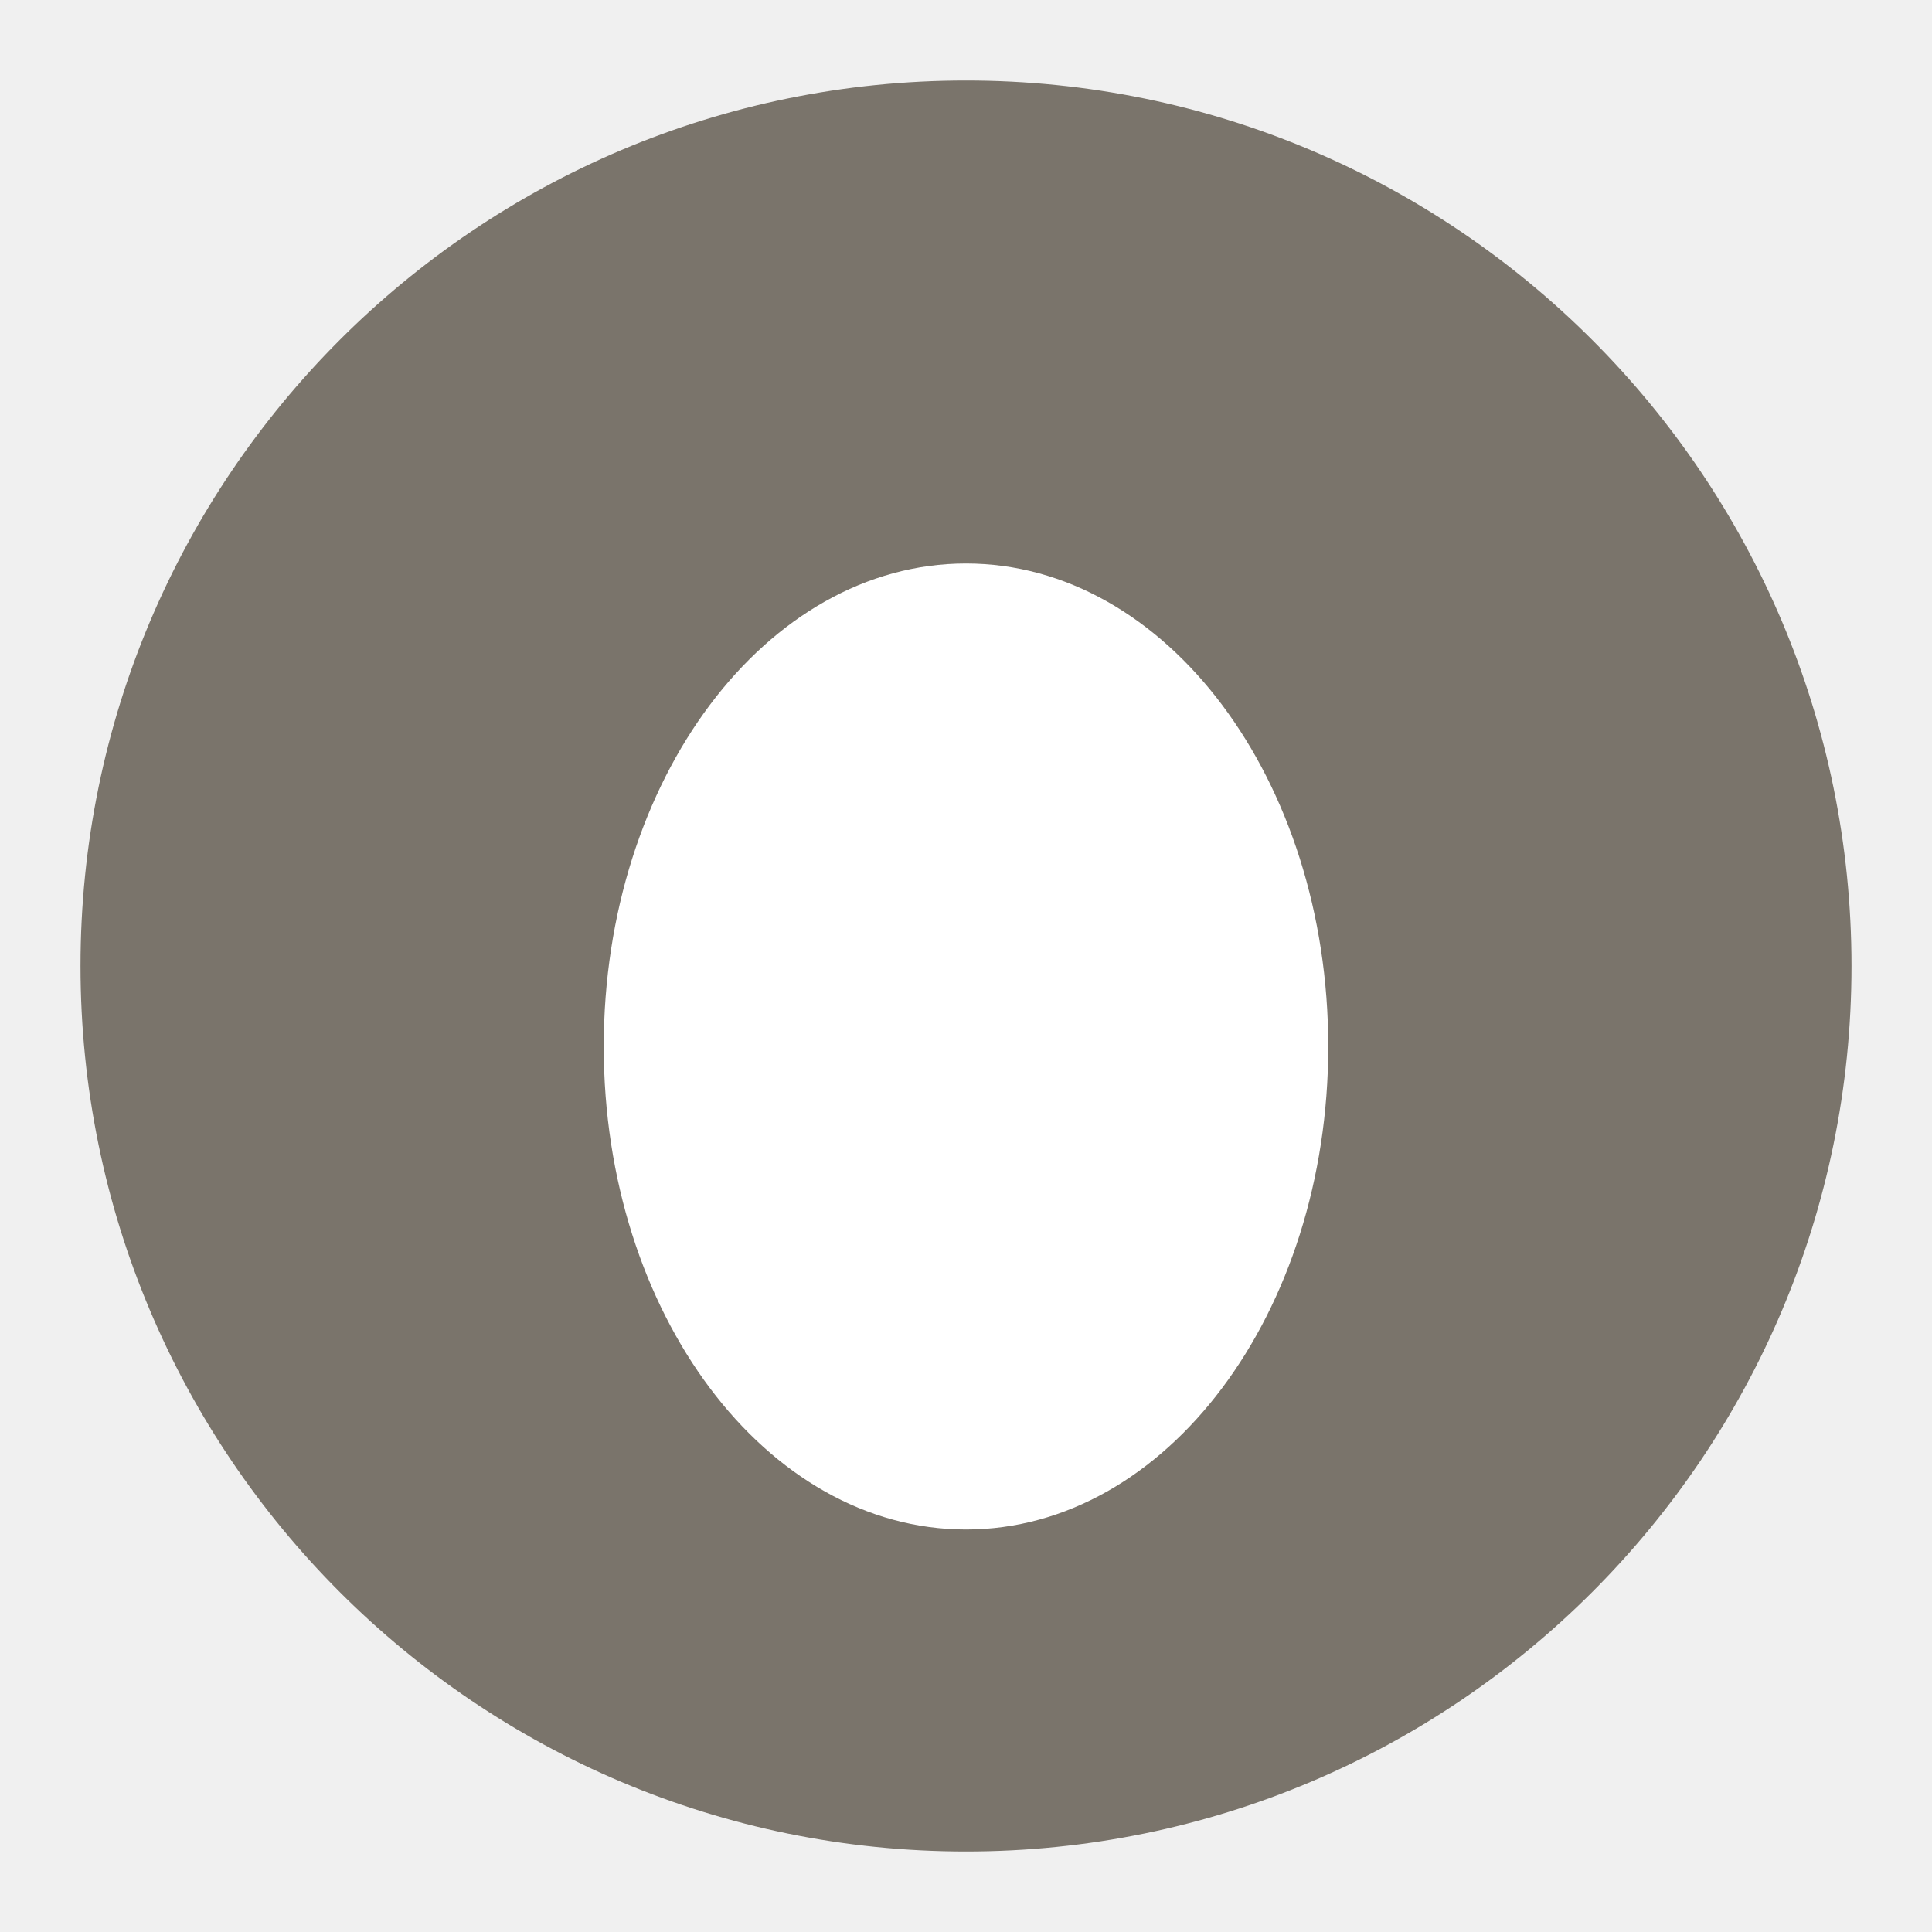
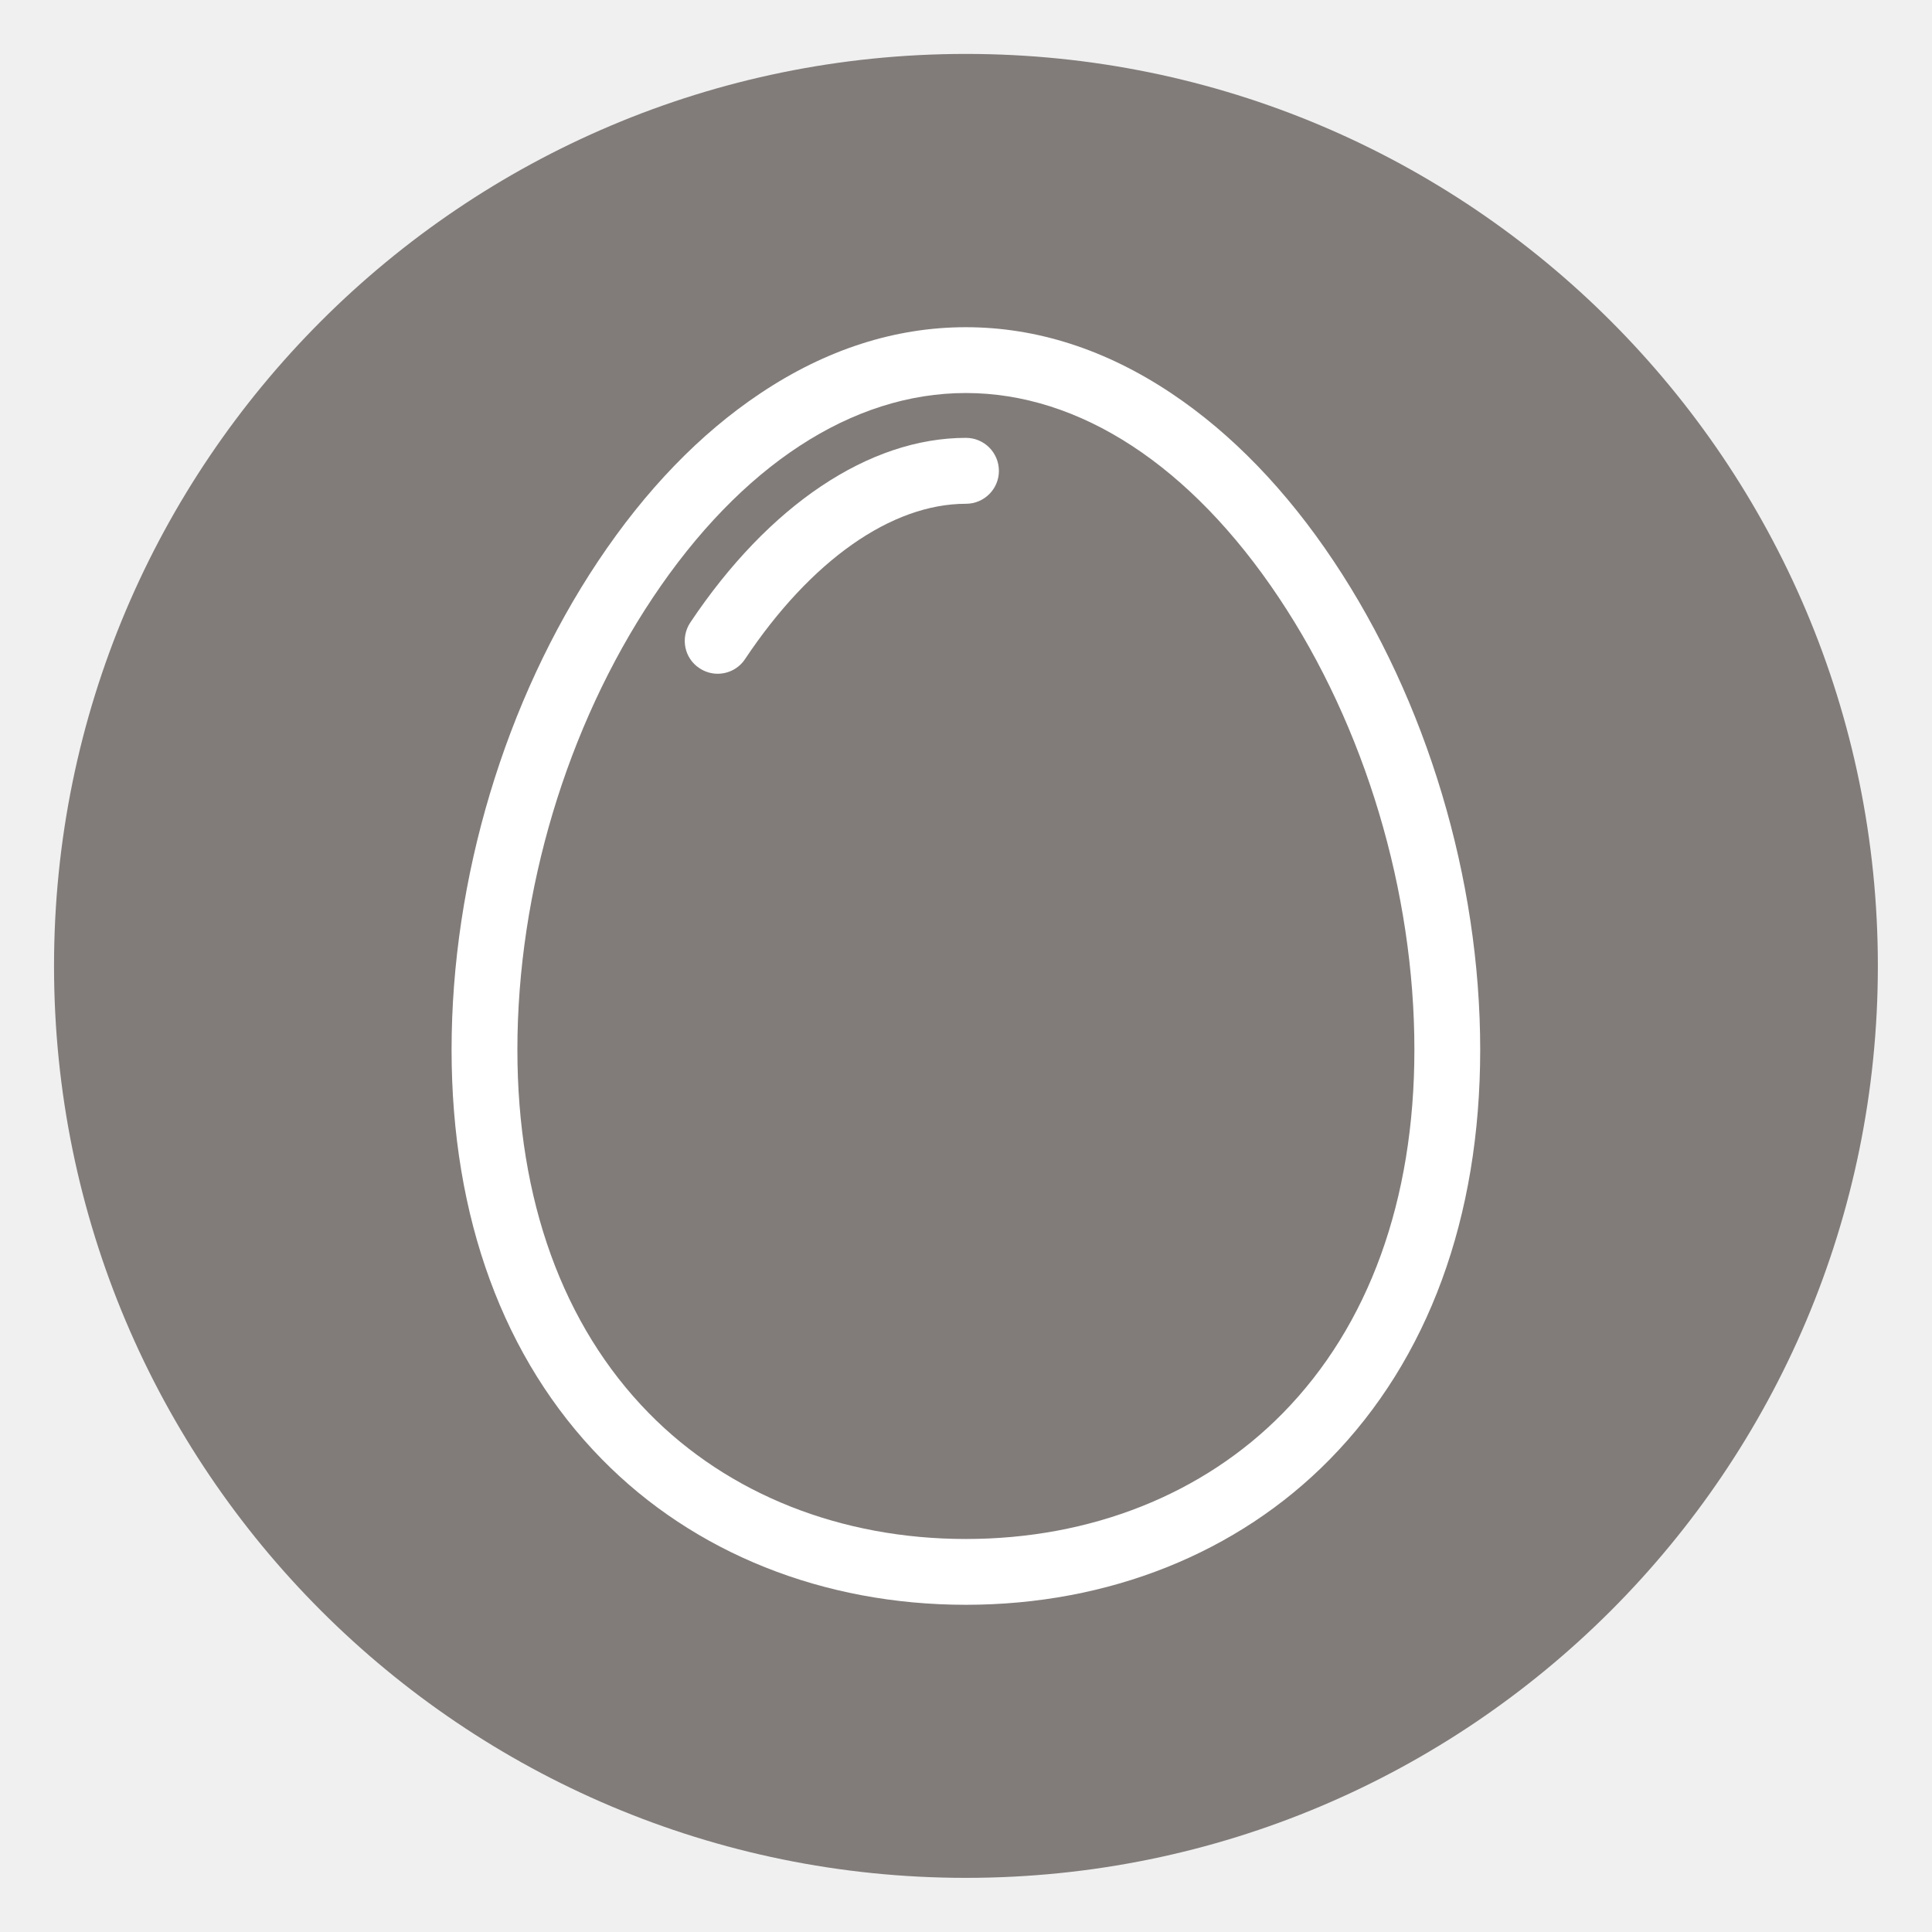
- <svg xmlns="http://www.w3.org/2000/svg" viewBox="0 0 24 24" width="24" height="24">
-   <circle cx="12" cy="12" r="11" fill="#7A746B" />
-   <ellipse cx="12" cy="13" rx="4.5" ry="6" fill="#FFFFFF" />
+ <svg xmlns="http://www.w3.org/2000/svg" viewBox="107.589 194.11 17.878 17.879">
+   <path d="M116.528 211.488 C121.189 211.488 124.967 207.71 124.967 203.049 C124.967 198.388 121.189 194.609 116.528 194.609 C111.867 194.609 108.089 198.388 108.089 203.049 C108.089 207.71 111.867 211.488 116.528 211.488" fill="#817C7A" />
+   <path d="M119.931 199.303 C119.492 198.645 118.987 198.123 118.431 197.751 C117.822 197.344 117.182 197.138 116.527 197.138 C115.873 197.138 115.232 197.344 114.624 197.751 C114.067 198.123 113.563 198.645 113.124 199.303 C112.262 200.595 111.768 202.243 111.768 203.824 C111.768 205.377 112.249 206.688 113.16 207.615 C114.012 208.483 115.208 208.961 116.527 208.961 C117.847 208.961 119.043 208.483 119.895 207.615 C120.806 206.688 121.287 205.377 121.287 203.824 C121.287 202.243 120.793 200.595 119.931 199.303 M119.46 207.188 C118.723 207.939 117.682 208.352 116.527 208.352 C115.373 208.352 114.331 207.939 113.594 207.188 C112.798 206.377 112.377 205.214 112.377 203.824 C112.377 202.36 112.834 200.835 113.63 199.641 C114.445 198.42 115.474 197.747 116.527 197.747 C117.581 197.747 118.609 198.42 119.424 199.641 C120.221 200.835 120.678 202.36 120.678 203.824 C120.678 205.214 120.257 206.377 119.46 207.188" fill="#FFFFFF" />
+   <path d="M116.528 198.162 C115.631 198.162 114.702 198.786 113.977 199.871 C113.884 200.012 113.921 200.201 114.061 200.293 C114.113 200.328 114.172 200.345 114.23 200.345 C114.328 200.345 114.425 200.298 114.484 200.209 C115.093 199.296 115.839 198.772 116.528 198.772 C116.696 198.772 116.833 198.636 116.833 198.468 C116.833 198.298 116.696 198.162 116.528 198.162" fill="#FFFFFF" />
</svg>
